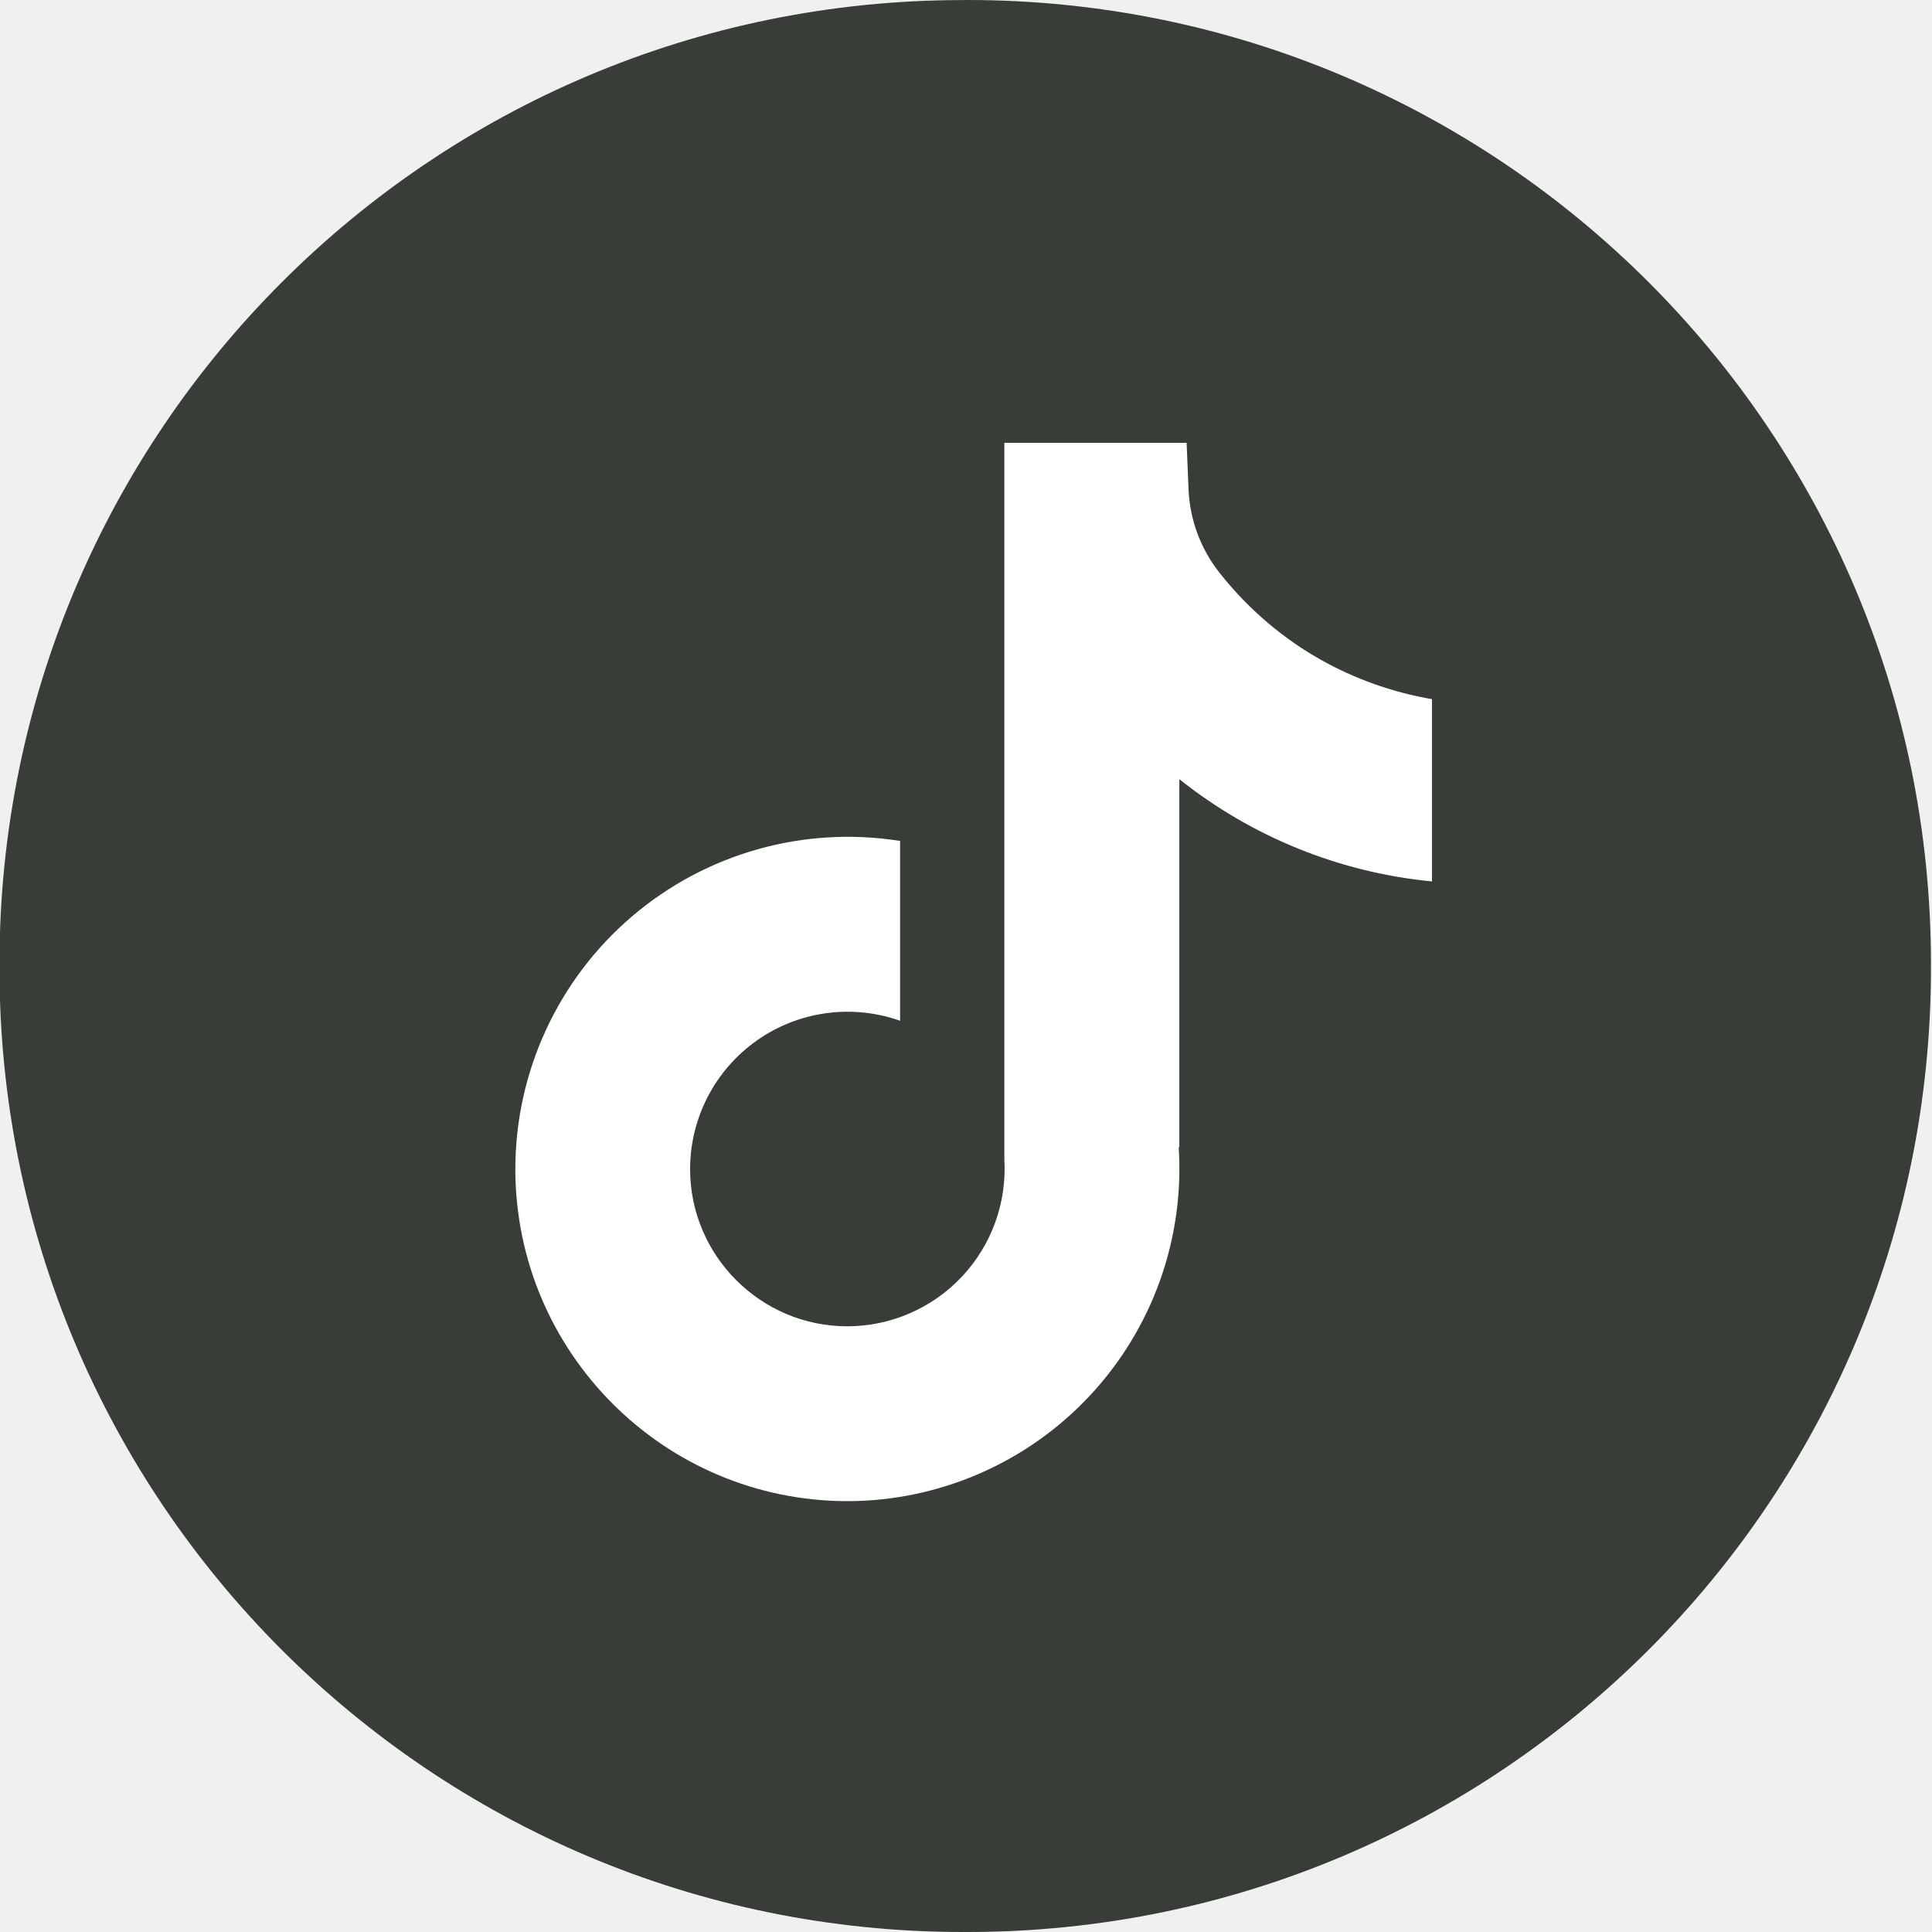
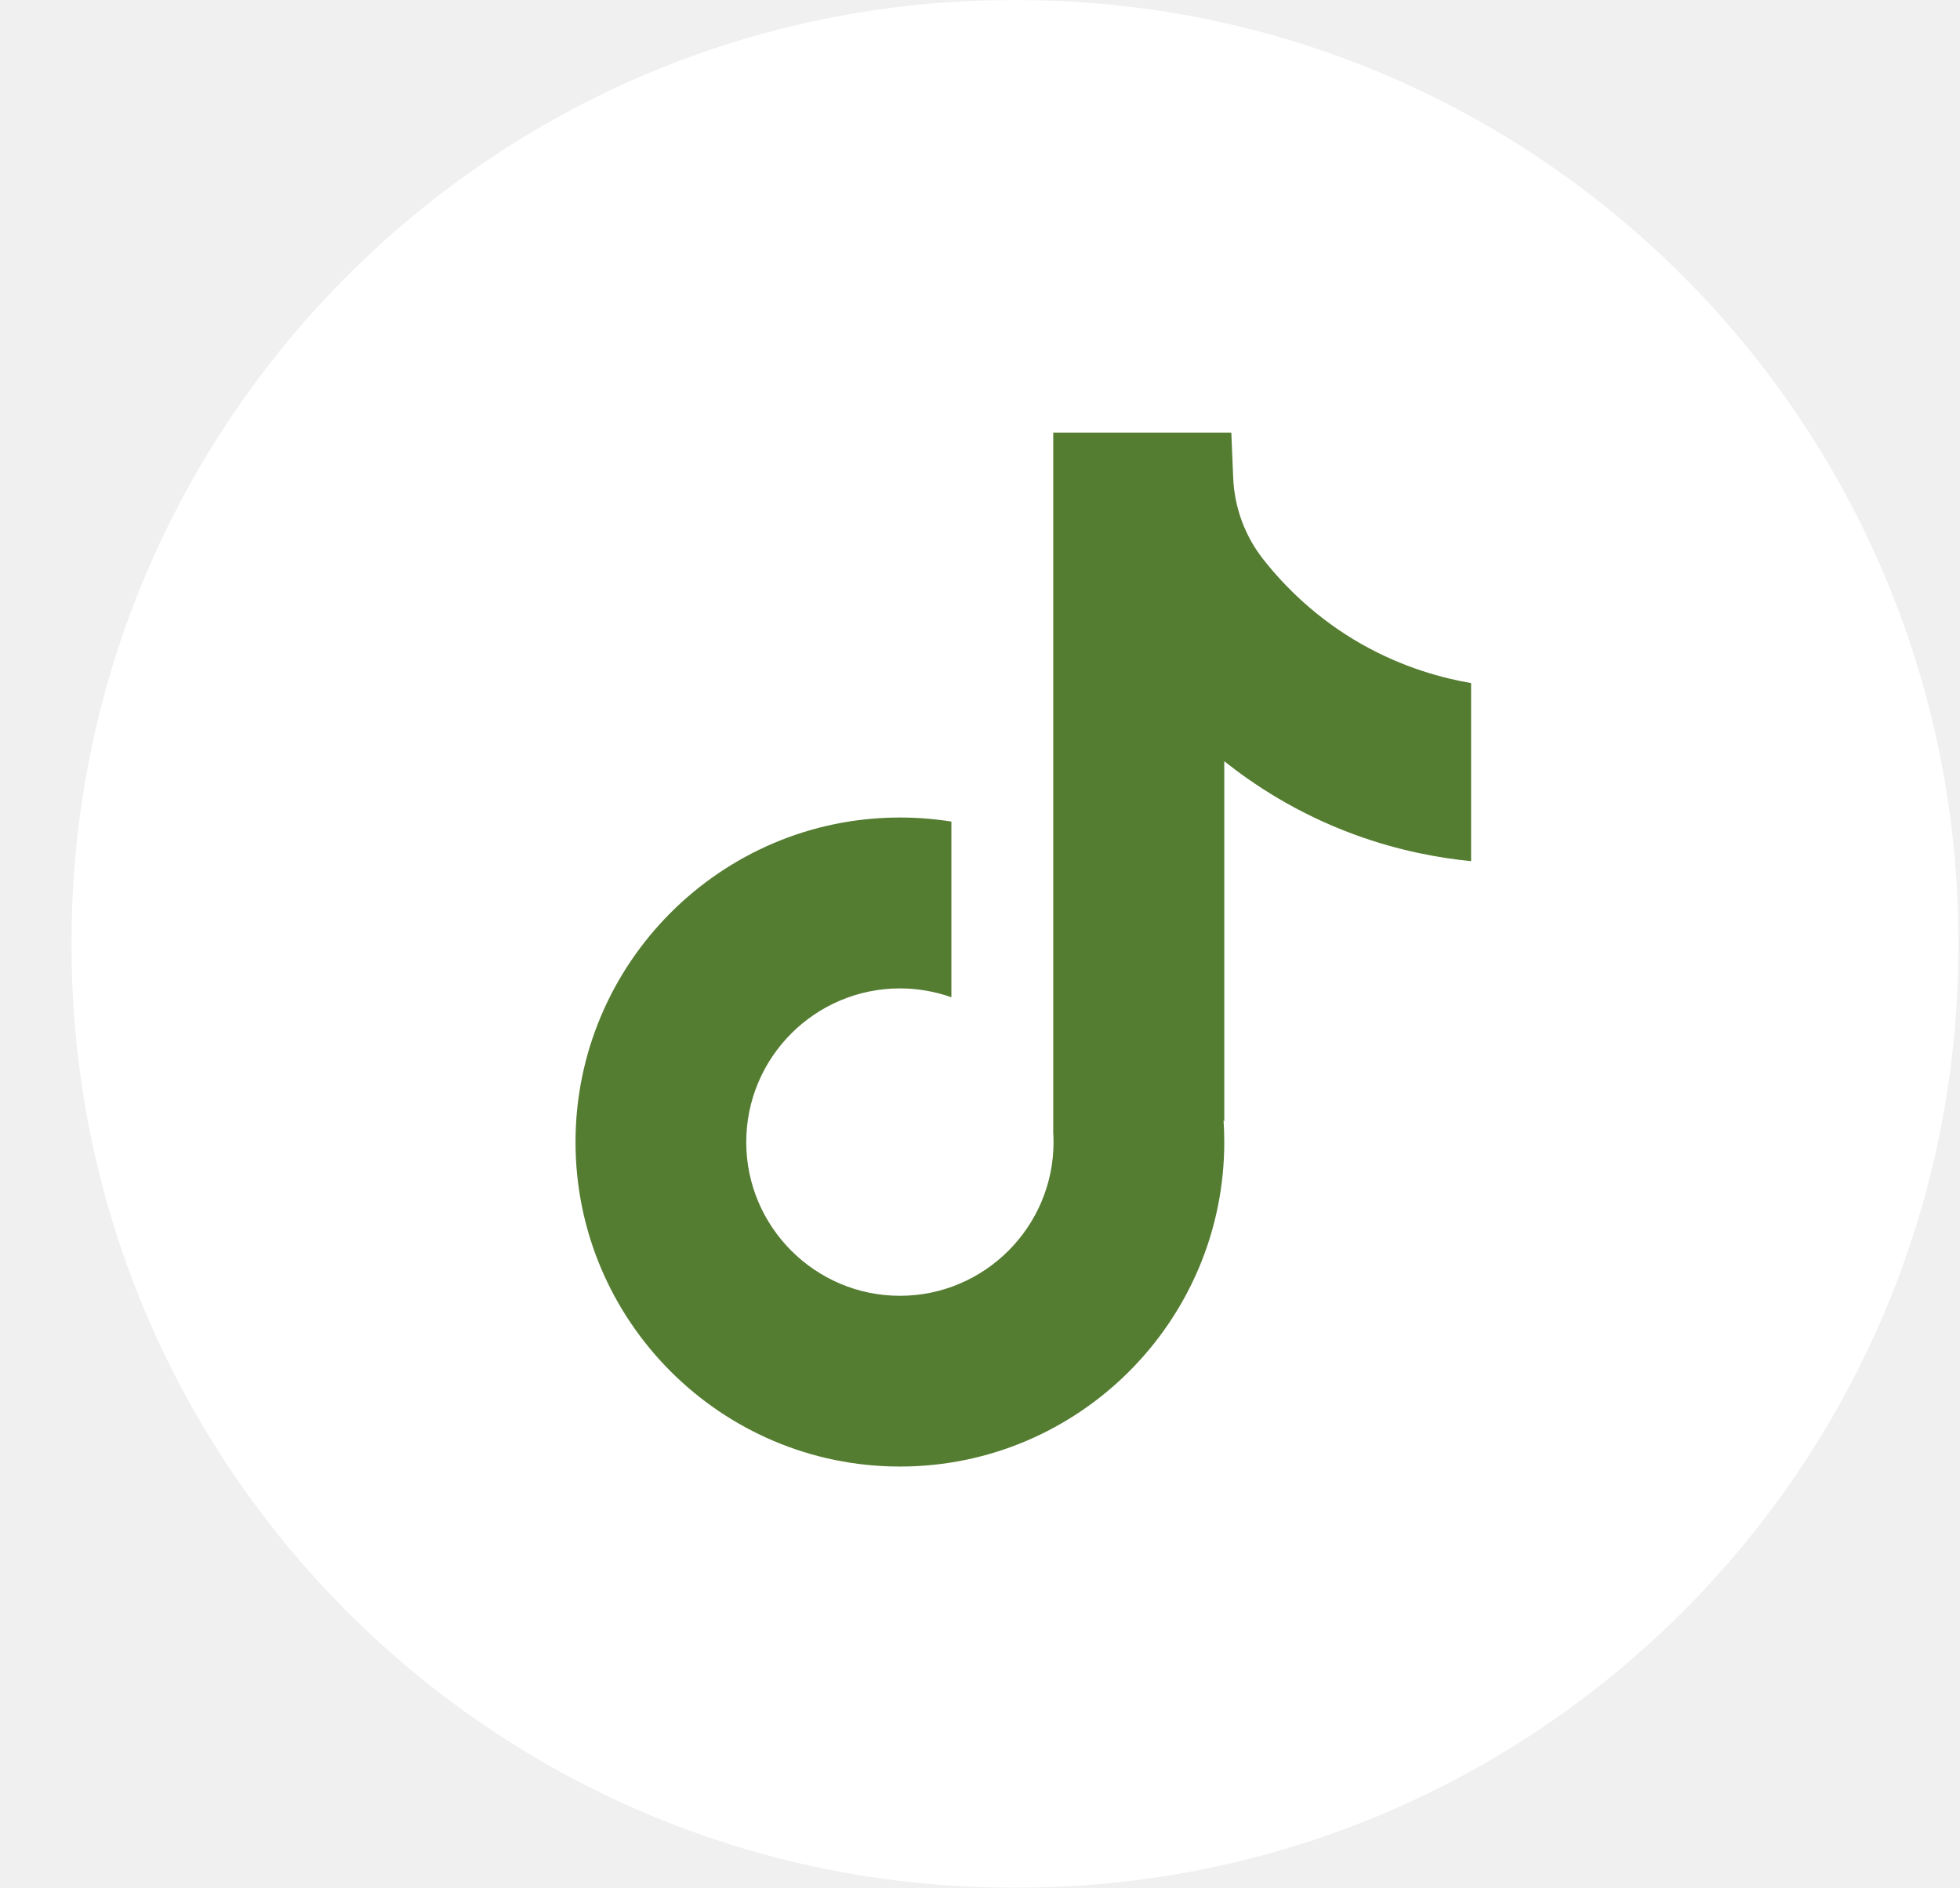
- <svg xmlns="http://www.w3.org/2000/svg" width="26" height="26" fill="none">
-   <path d="M13.018.001h-.06C5.799.001-.007 5.808-.007 12.971v.06C-.008 20.194 5.798 26 12.96 26h.06c7.16 0 12.966-5.807 12.966-12.97v-.06c0-7.163-5.806-12.97-12.967-12.97z" fill="#383D38" />
-   <path d="M19.271 9.407v2.455a6.451 6.451 0 01-3.4-1.376v4.961l-.009-.015a4.475 4.475 0 01-4.458 4.77 4.474 4.474 0 01-4.469-4.47 4.475 4.475 0 015.178-4.415v2.42a2.119 2.119 0 00-2.826 1.995c0 1.167.95 2.117 2.117 2.117a2.12 2.12 0 002.112-2.248V5.959h2.453l.026.624c.016.41.162.802.416 1.124.298.378.738.817 1.355 1.167a4.67 4.67 0 001.506.535v-.002z" fill="#fff" />
+ <svg xmlns="http://www.w3.org/2000/svg" width="27" height="26" viewBox="0 0 27 26" fill="none">
+   <path d="M14.011 0.001H13.952C6.791 0.001 0.986 5.808 0.986 12.972V13.031C0.986 20.194 6.791 26.001 13.952 26.001H14.011C21.173 26.001 26.978 20.194 26.978 13.031V12.972C26.978 5.808 21.173 0.001 14.011 0.001Z" fill="white" />
+   <path d="M20.265 9.407V11.862C19.836 11.82 19.279 11.723 18.662 11.497C17.857 11.202 17.258 10.798 16.865 10.486V15.447L16.855 15.432C16.862 15.53 16.865 15.63 16.865 15.732C16.865 18.196 14.861 20.201 12.397 20.201C9.933 20.201 7.928 18.196 7.928 15.732C7.928 13.268 9.933 11.261 12.397 11.261C12.638 11.261 12.875 11.28 13.106 11.317V13.737C12.884 13.658 12.645 13.615 12.397 13.615C11.23 13.615 10.28 14.564 10.28 15.732C10.28 16.899 11.23 17.849 12.397 17.849C13.563 17.849 14.513 16.898 14.513 15.732C14.513 15.688 14.512 15.644 14.509 15.601V5.959H16.962C16.971 6.166 16.979 6.376 16.988 6.583C17.005 6.992 17.15 7.385 17.404 7.707C17.702 8.085 18.142 8.524 18.759 8.874C19.338 9.201 19.88 9.343 20.265 9.409V9.407Z" fill="#557D32" />
</svg>
